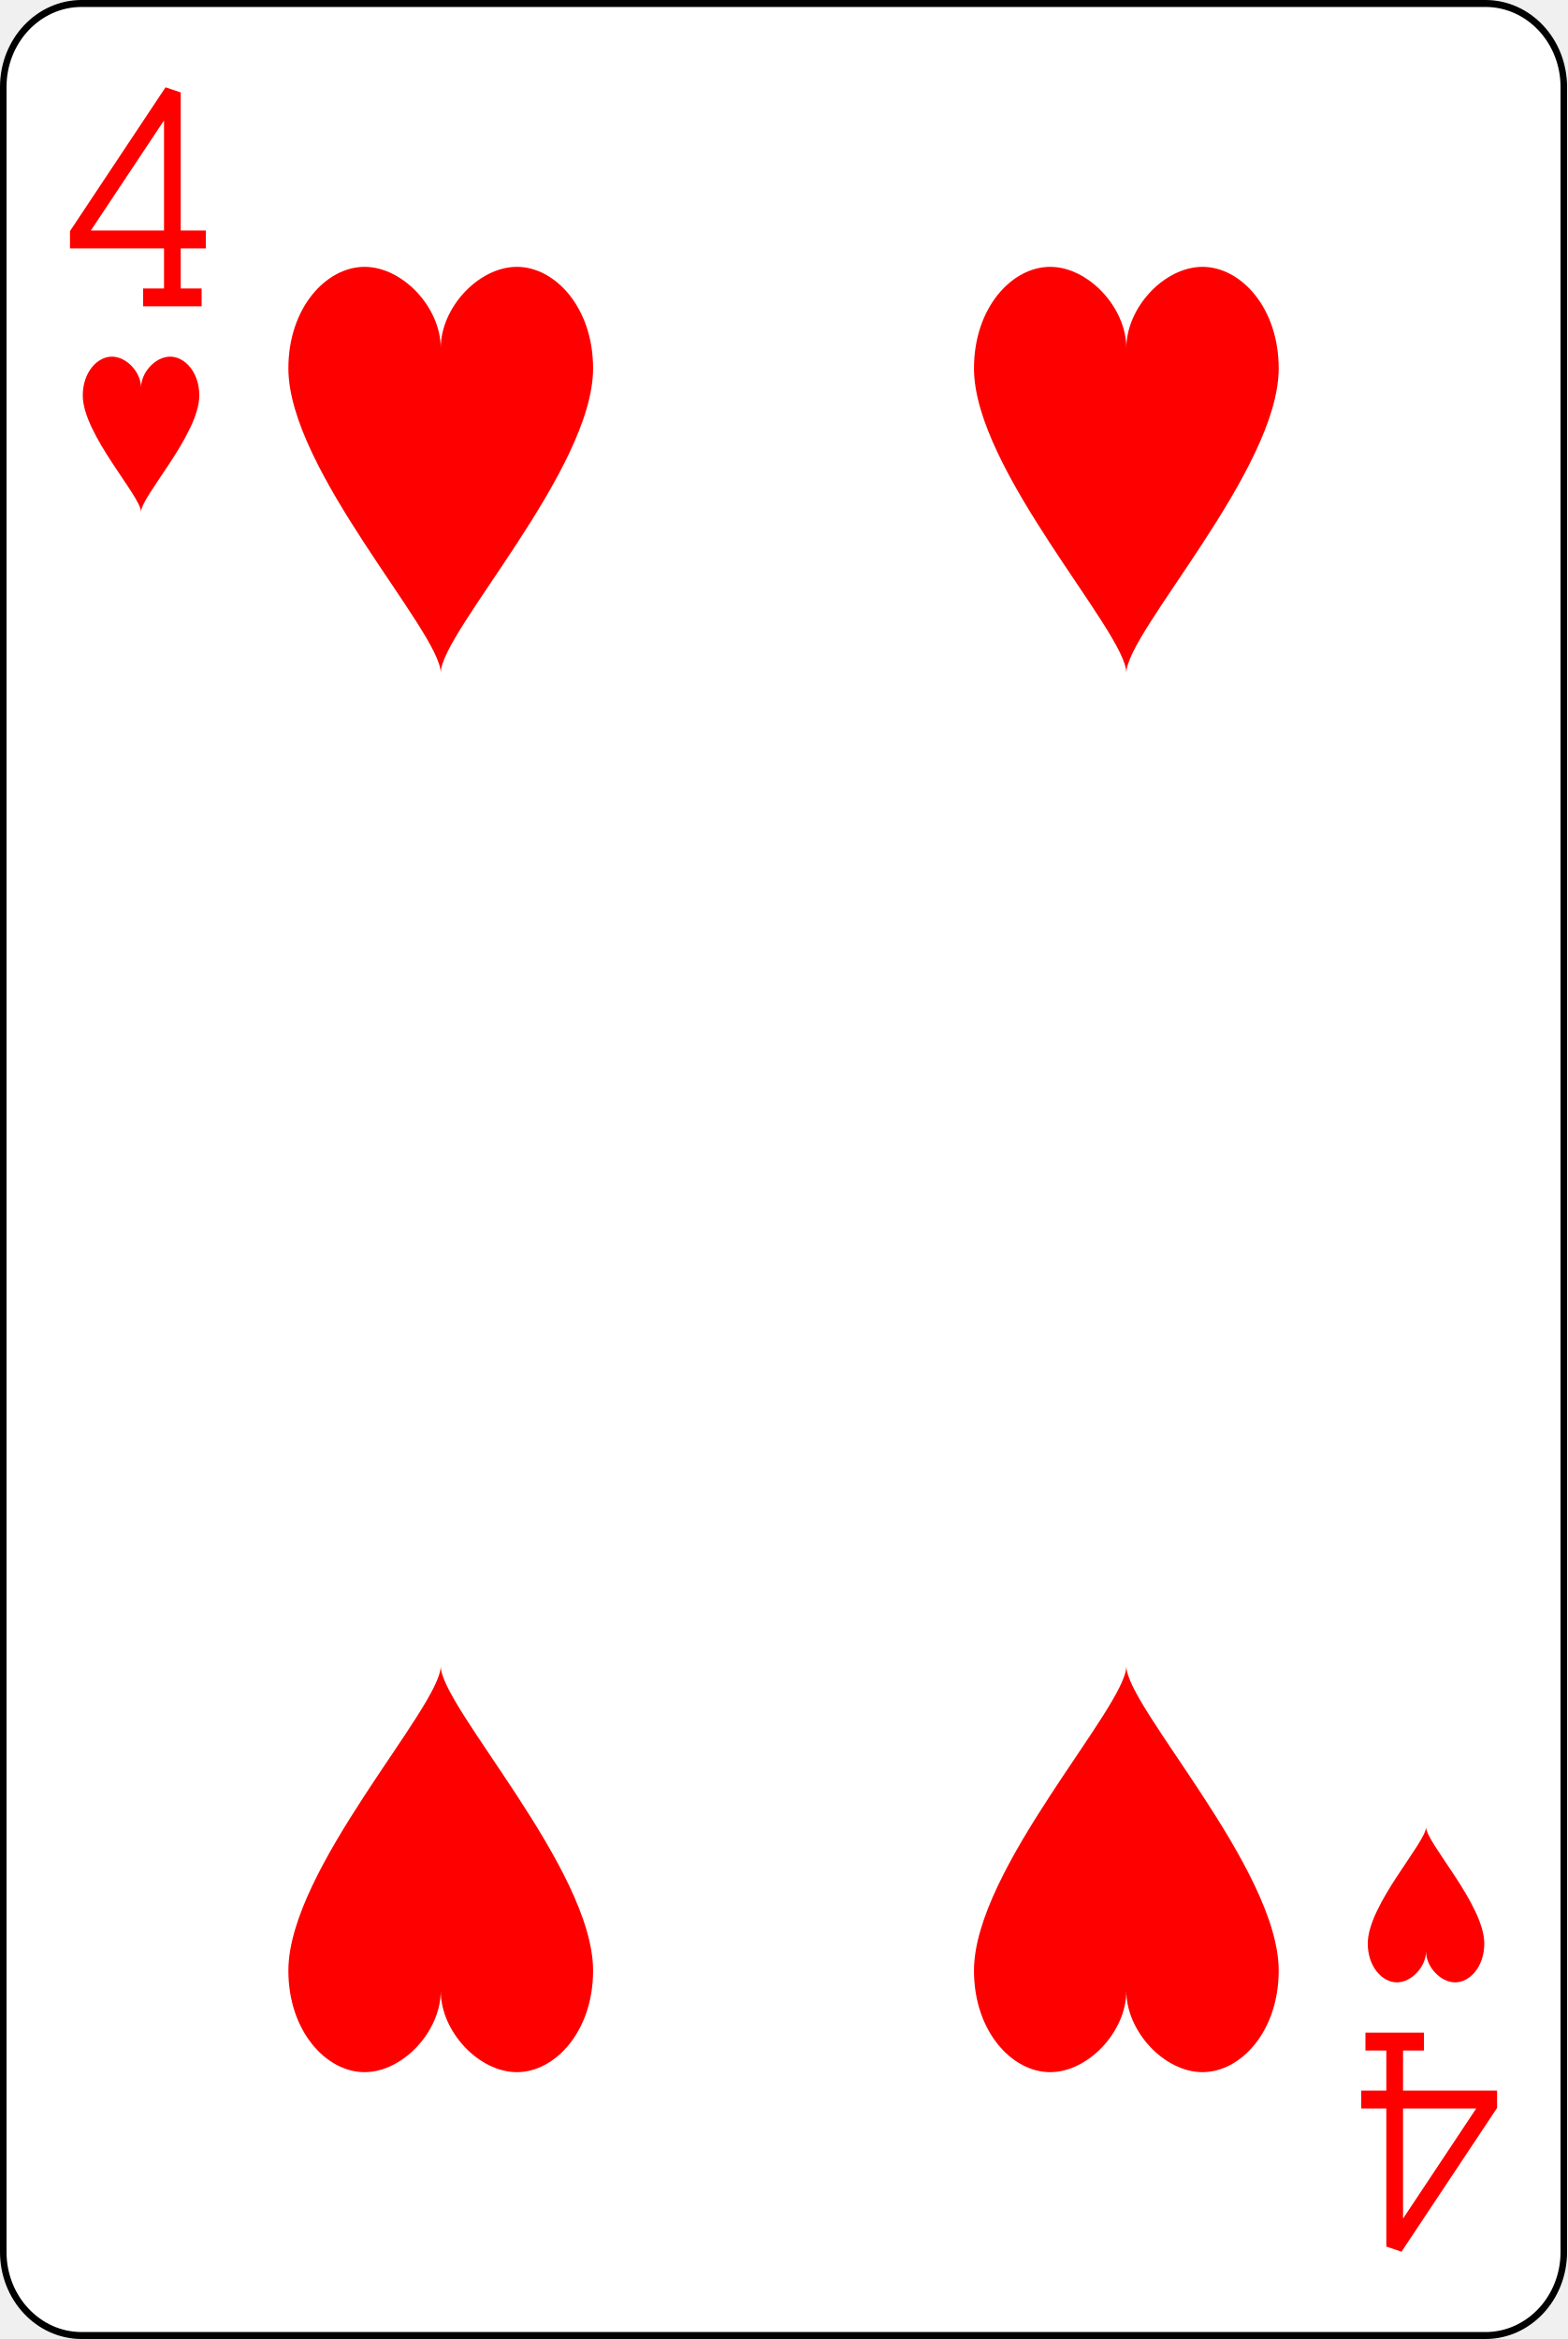
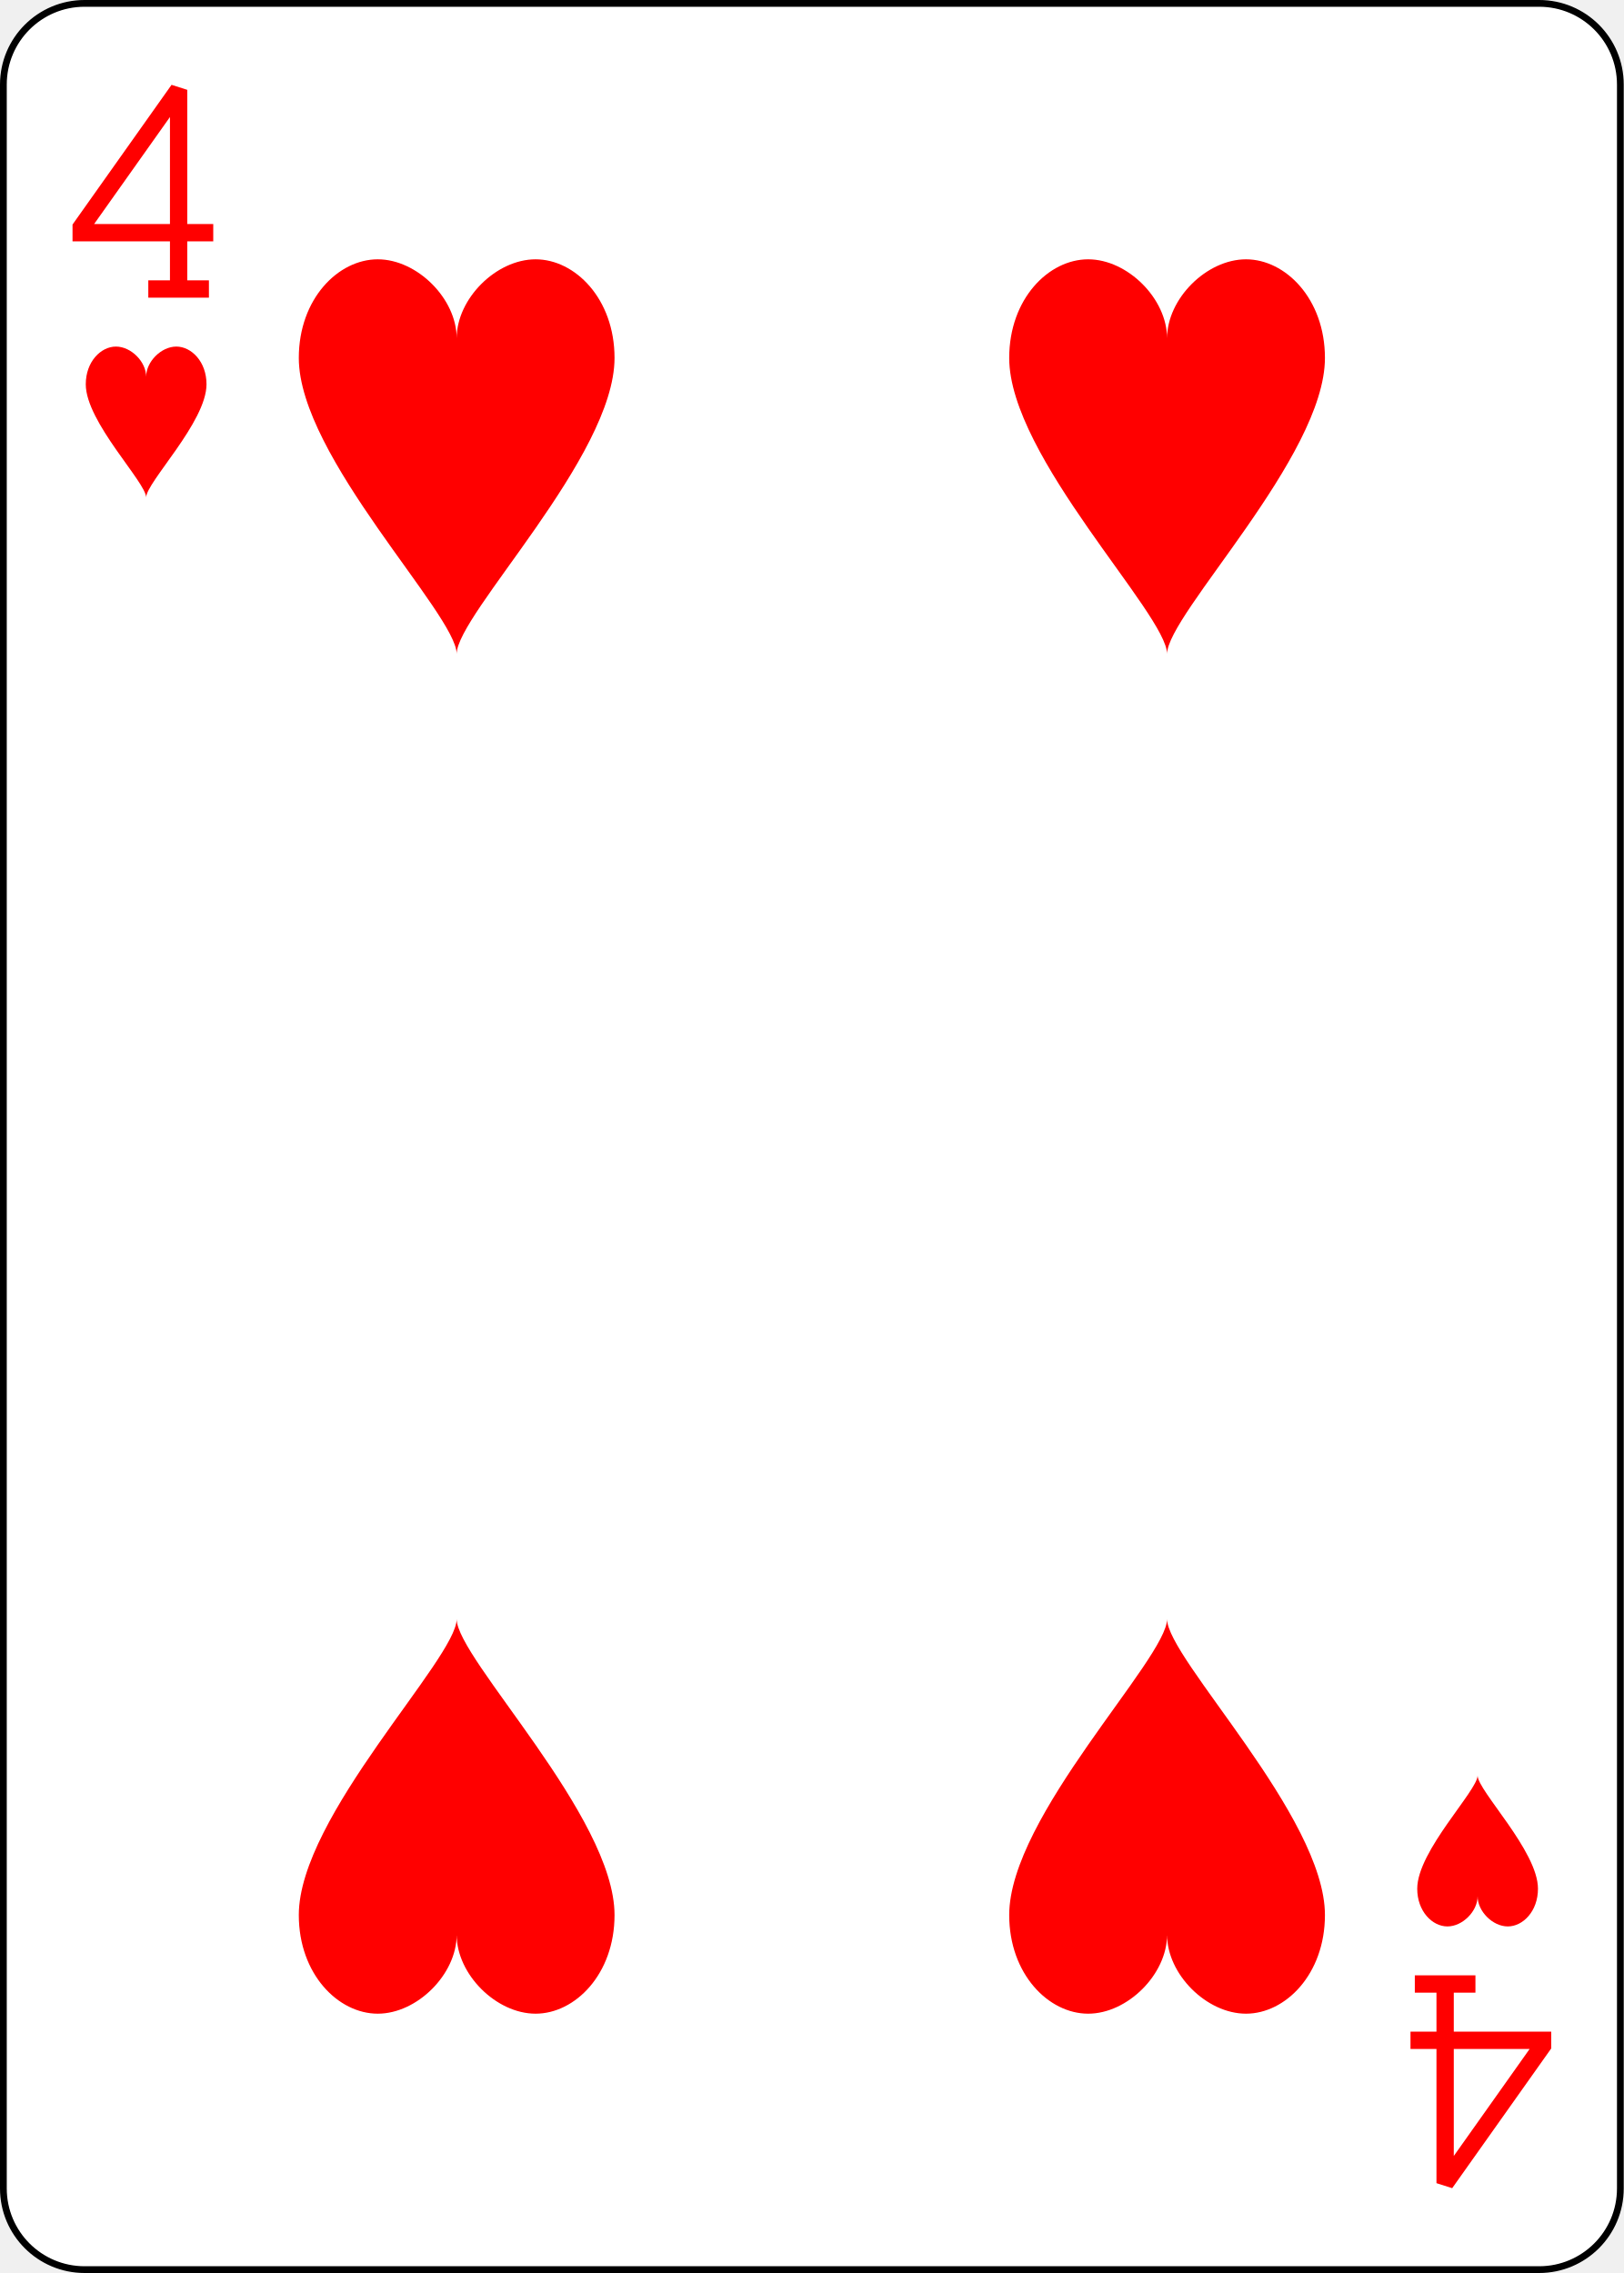
- <svg xmlns="http://www.w3.org/2000/svg" xmlns:xlink="http://www.w3.org/1999/xlink" class="card" face="4H" height="1in" preserveAspectRatio="none" viewBox="-120 -168 240 336" width="0.67in">
+ <svg xmlns="http://www.w3.org/2000/svg" xmlns:xlink="http://www.w3.org/1999/xlink" class="card" face="4H" height="0.9n" preserveAspectRatio="none" viewBox="-120 -168 240 336" width="0.6in">
  <symbol id="SH4" viewBox="-600 -600 1200 1200" preserveAspectRatio="xMinYMid">
    <path d="M0 -300C0 -400 100 -500 200 -500C300 -500 400 -400 400 -250C400 0 0 400 0 500C0 400 -400 0 -400 -250C-400 -400 -300 -500 -200 -500C-100 -500 0 -400 -0 -300Z" fill="red" />
  </symbol>
  <symbol id="VH4" viewBox="-500 -500 1000 1000" preserveAspectRatio="xMinYMid">
    <path d="M50 460L250 460M150 460L150 -460L-300 175L-300 200L270 200" stroke="red" stroke-width="80" stroke-linecap="square" stroke-miterlimit="1.5" fill="none" />
  </symbol>
  <rect width="239" height="335" x="-119.5" y="-167.5" rx="12" ry="12" fill="white" stroke="black" />
  <use xlink:href="#VH4" height="32" x="-114.4" y="-156" />
  <use xlink:href="#SH4" height="26.769" x="-111.784" y="-119" />
  <use xlink:href="#SH4" height="70" x="-87.501" y="-135.501" />
  <use xlink:href="#SH4" height="70" x="17.501" y="-135.501" />
  <g transform="rotate(180)">
    <use xlink:href="#VH4" height="32" x="-114.4" y="-156" />
    <use xlink:href="#SH4" height="26.769" x="-111.784" y="-119" />
    <use xlink:href="#SH4" height="70" x="-87.501" y="-135.501" />
    <use xlink:href="#SH4" height="70" x="17.501" y="-135.501" />
  </g>
</svg>
